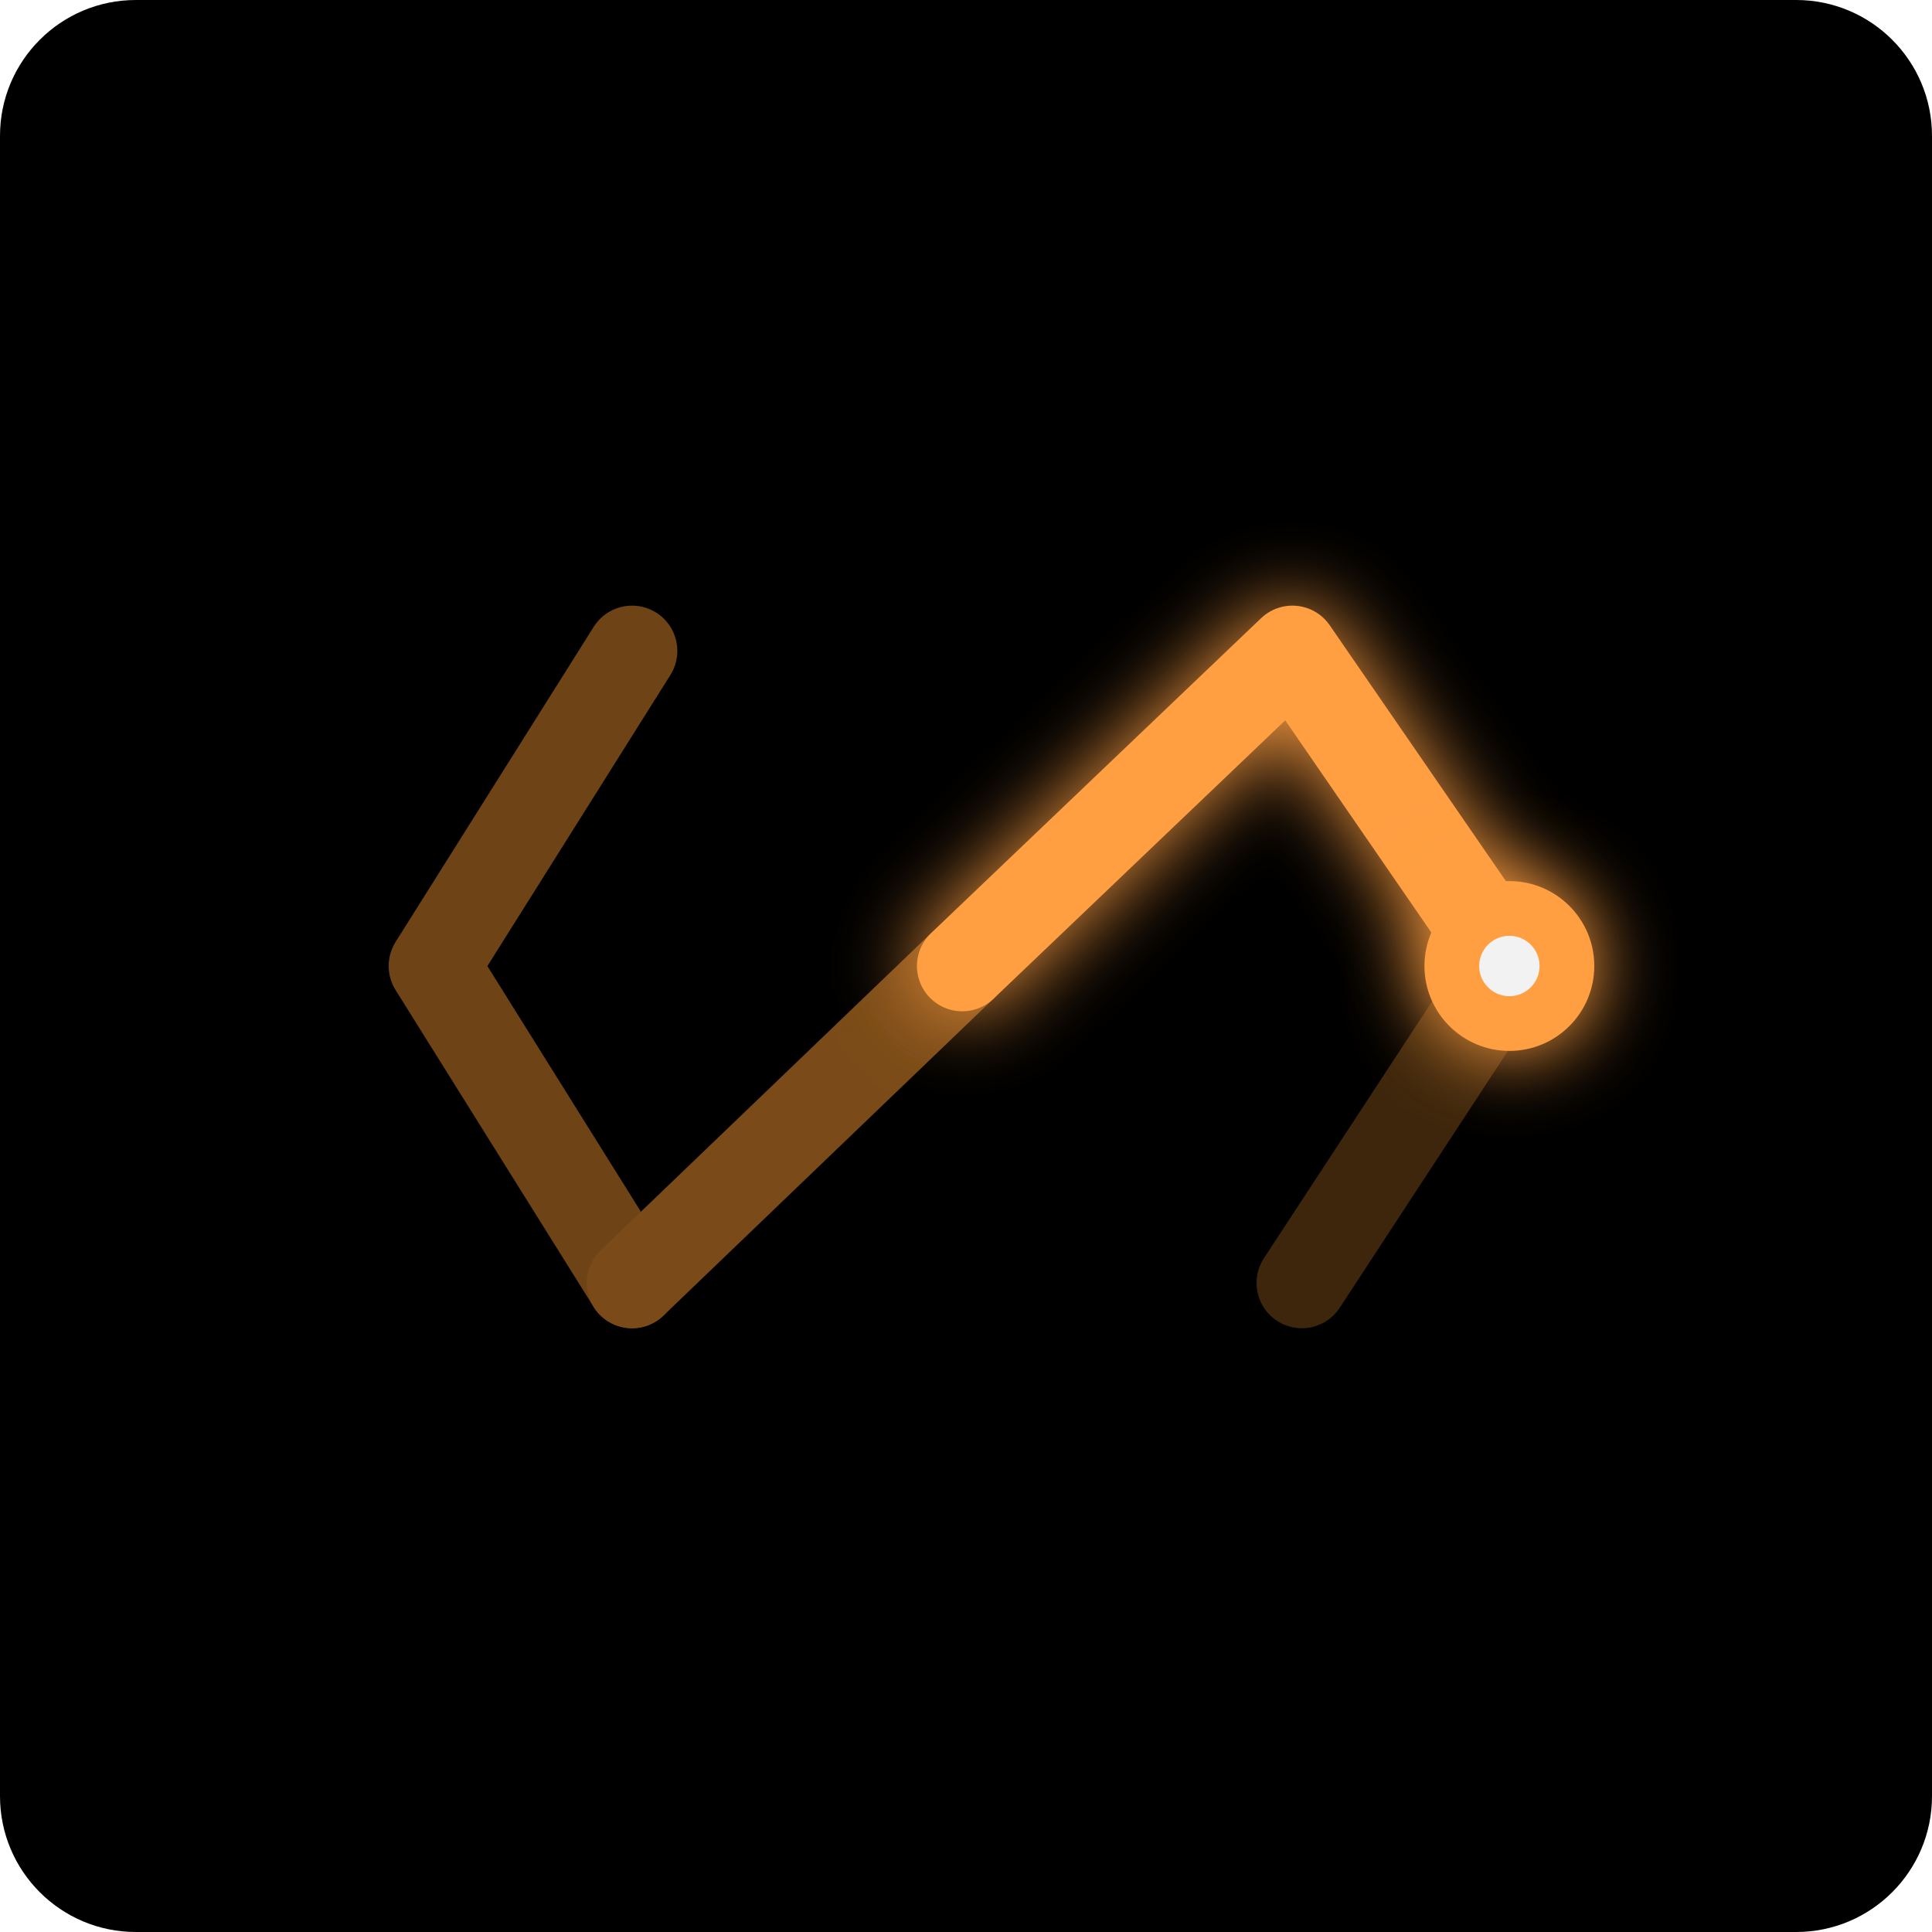
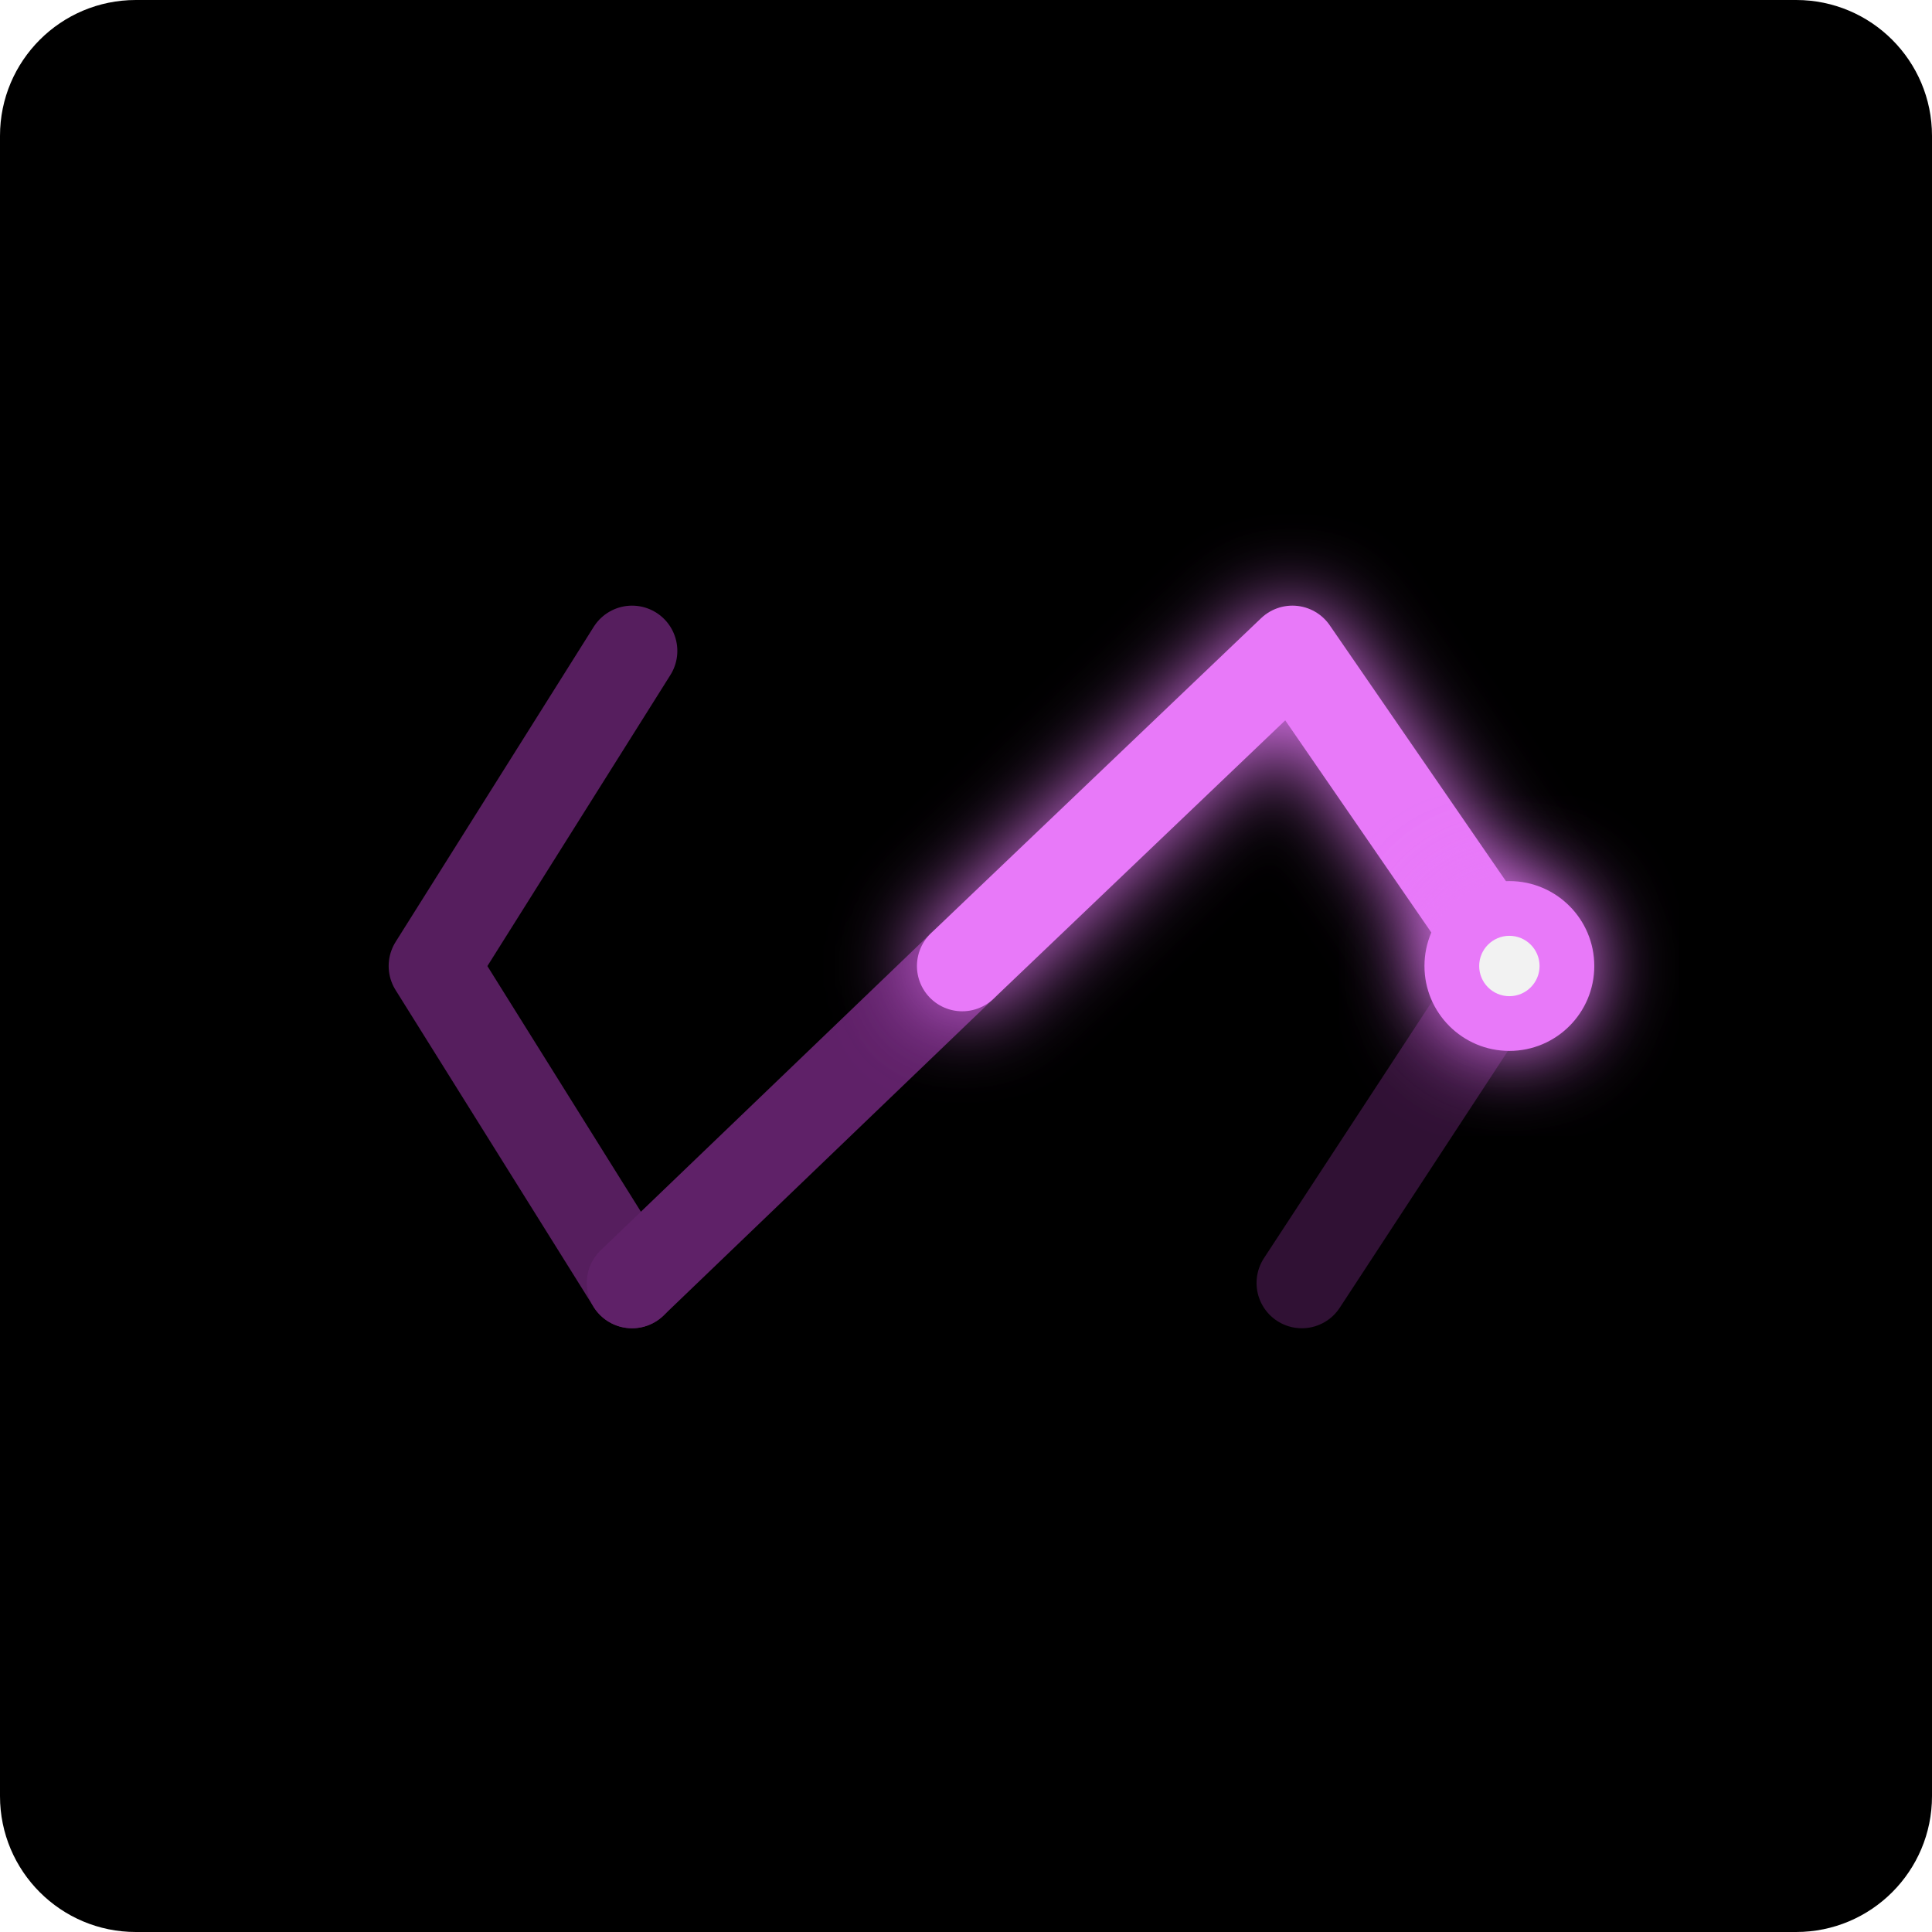
<svg xmlns="http://www.w3.org/2000/svg" width="1024" height="1024" viewBox="0 0 1024 1024" fill="none">
  <defs>
-     <filter id="sparkGlow" x="-50%" y="-50%" width="200%" height="200%">
+     <filter id="cosmicGlow" x="-50%" y="-50%" width="200%" height="200%">
      <feGaussianBlur stdDeviation="22" result="blur" />
      <feMerge>
        <feMergeNode in="blur" />
        <feMergeNode in="SourceGraphic" />
      </feMerge>
    </filter>
  </defs>
  <rect width="1024" height="1024" rx="72" fill="#000000" />
-   <path d="M335 345L230 512L335 680" stroke="#7a4b18" stroke-width="48" stroke-linecap="round" stroke-linejoin="round" opacity="0.9" />
-   <path d="M335 680L510 512" stroke="#7a4b18" stroke-width="48" stroke-linecap="round" stroke-linejoin="round" />
-   <path d="M510 512L685 345L800 512" stroke="#ff9f43" stroke-width="48" stroke-linecap="round" stroke-linejoin="round" filter="url(#sparkGlow)" />
-   <path d="M800 512L690 680" stroke="#7a4b18" stroke-width="48" stroke-linecap="round" opacity="0.5" />
-   <circle cx="800" cy="512" r="45" fill="#ff9f43" filter="url(#sparkGlow)" />
+   <path d="M335 345L230 512L335 680" stroke="#5f2168" stroke-width="48" stroke-linecap="round" stroke-linejoin="round" opacity="0.9" />
+   <path d="M335 680L510 512" stroke="#5f2168" stroke-width="48" stroke-linecap="round" stroke-linejoin="round" />
+   <path d="M510 512L685 345L800 512" stroke="#e879f9" stroke-width="48" stroke-linecap="round" stroke-linejoin="round" filter="url(#cosmicGlow)" />
+   <path d="M800 512L690 680" stroke="#5f2168" stroke-width="48" stroke-linecap="round" opacity="0.5" />
+   <circle cx="800" cy="512" r="45" fill="#e879f9" filter="url(#cosmicGlow)" />
  <circle cx="800" cy="512" r="16" fill="#F2F2F2" />
</svg>
